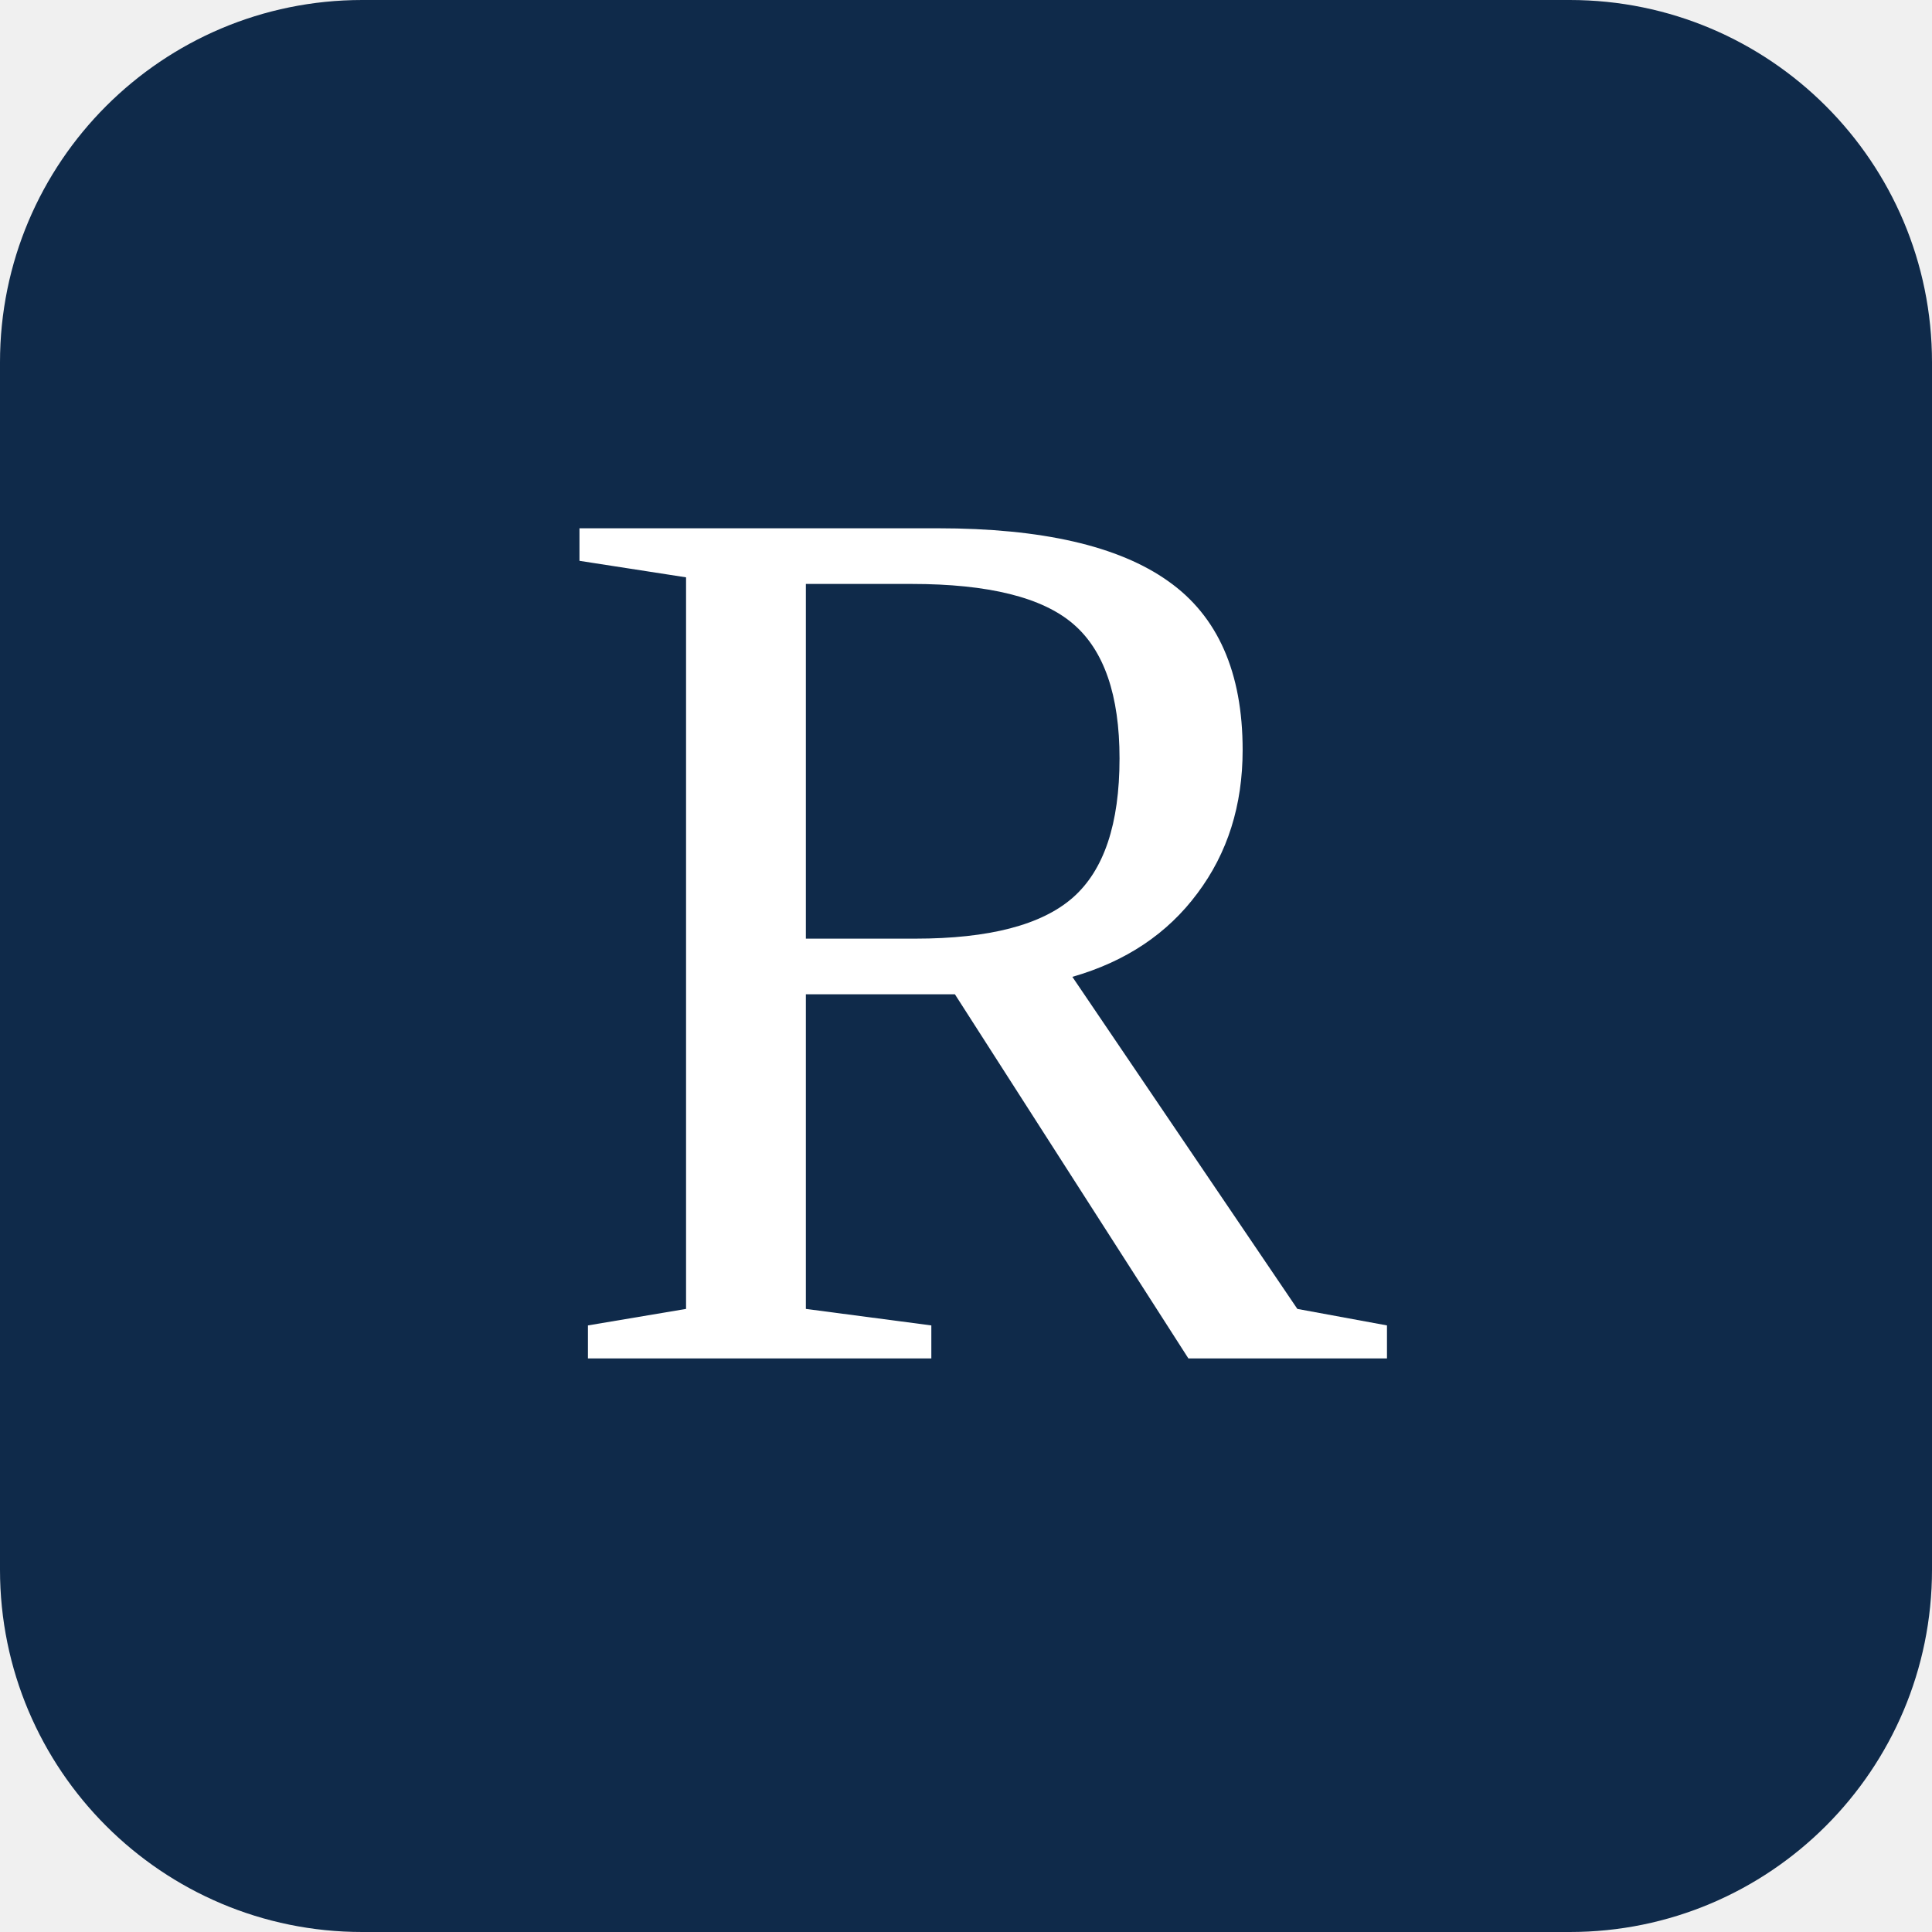
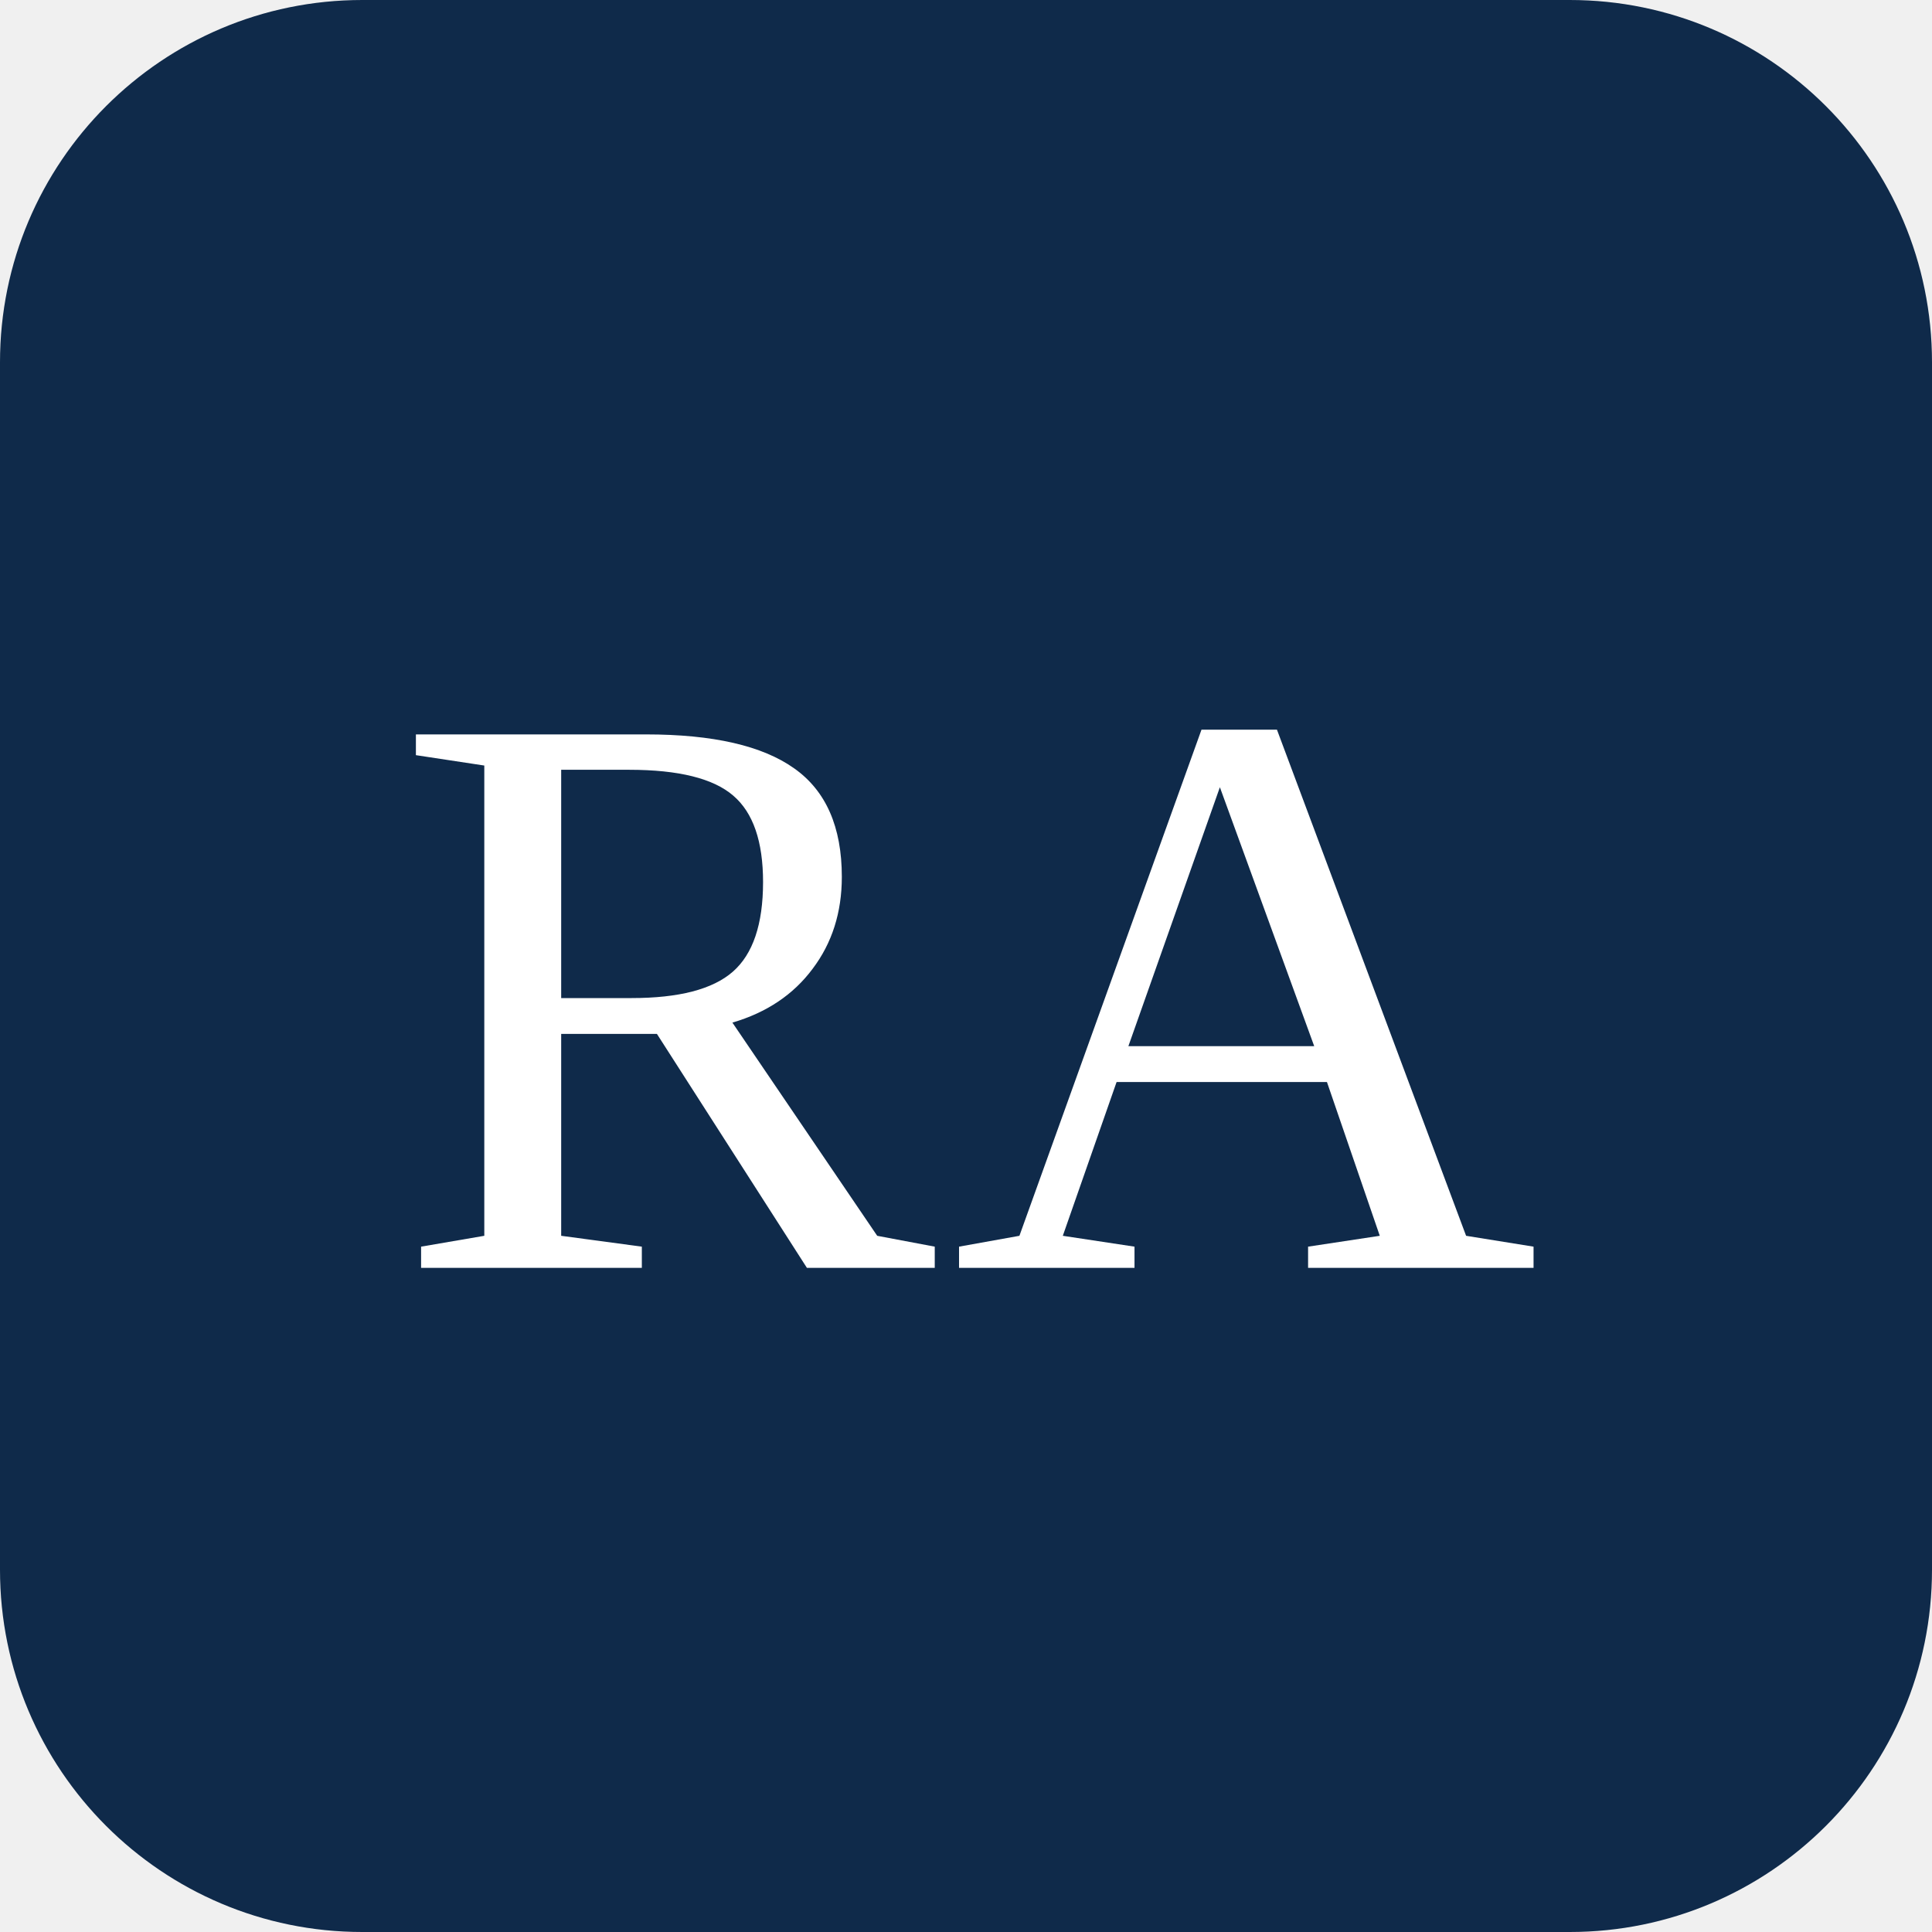
<svg xmlns="http://www.w3.org/2000/svg" viewBox="0 0 64 64">
  <rect width="64" height="64" rx="12" fill="#0f2a4a" />
-   <text x="32" y="45" text-anchor="middle" font-family="Georgia, 'Times New Roman', serif" font-size="42" font-weight="500" fill="#ffffff">R</text>
+   <text x="32" y="42" text-anchor="middle" font-family="Georgia, 'Times New Roman', serif" font-size="27" font-weight="500" letter-spacing="0.5" fill="#ffffff">RA</text>
</svg>
